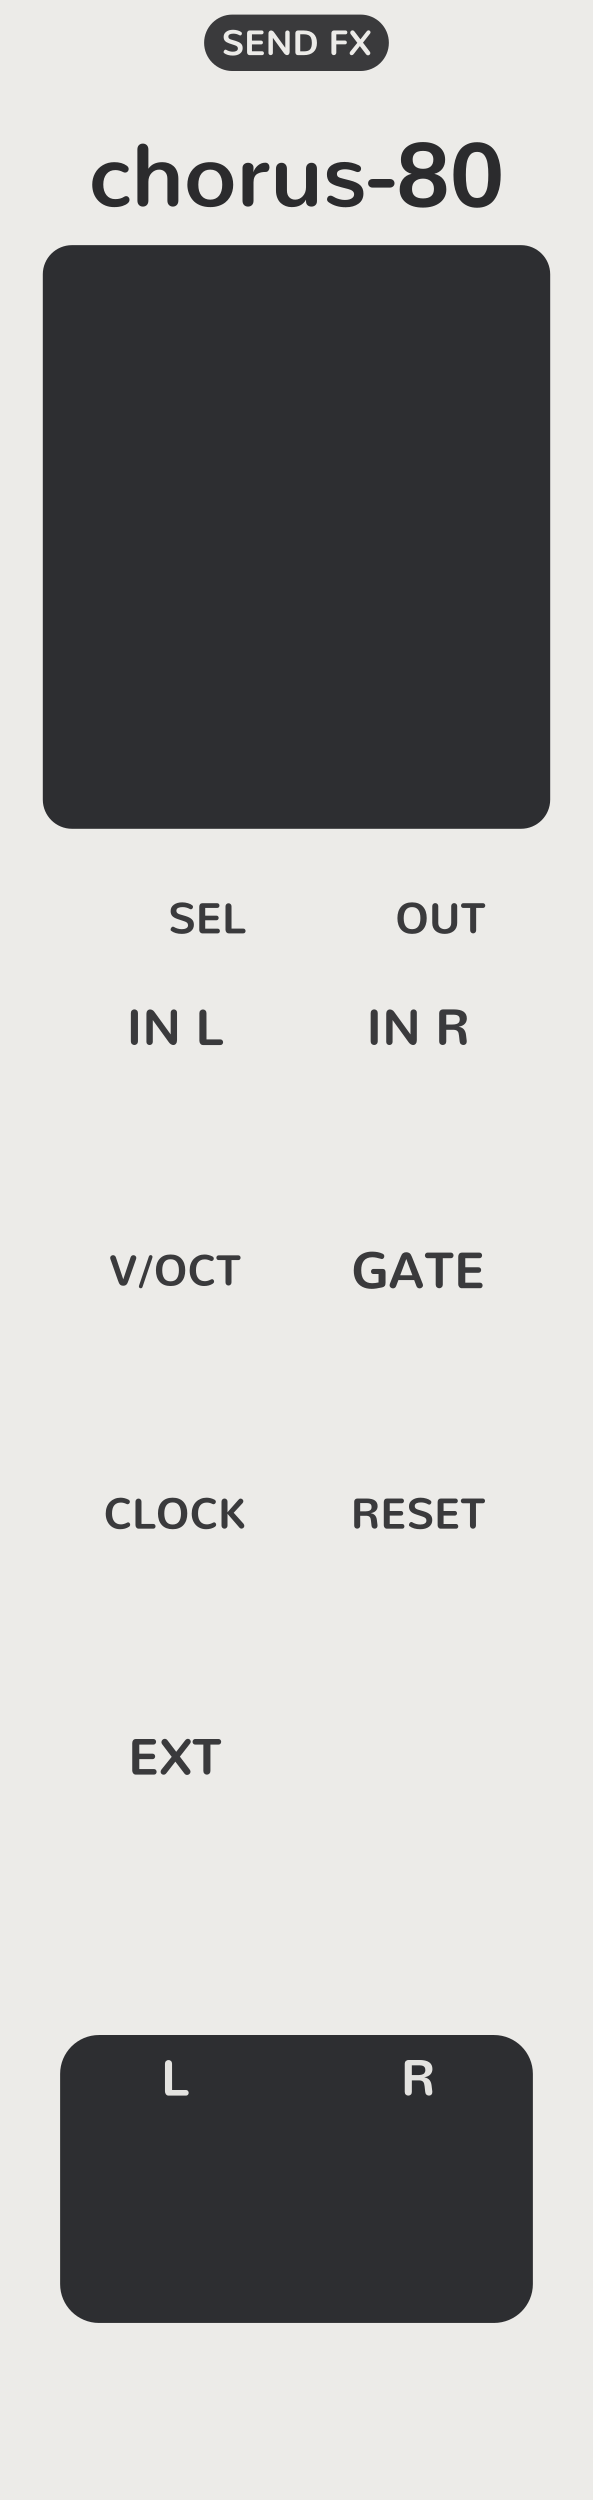
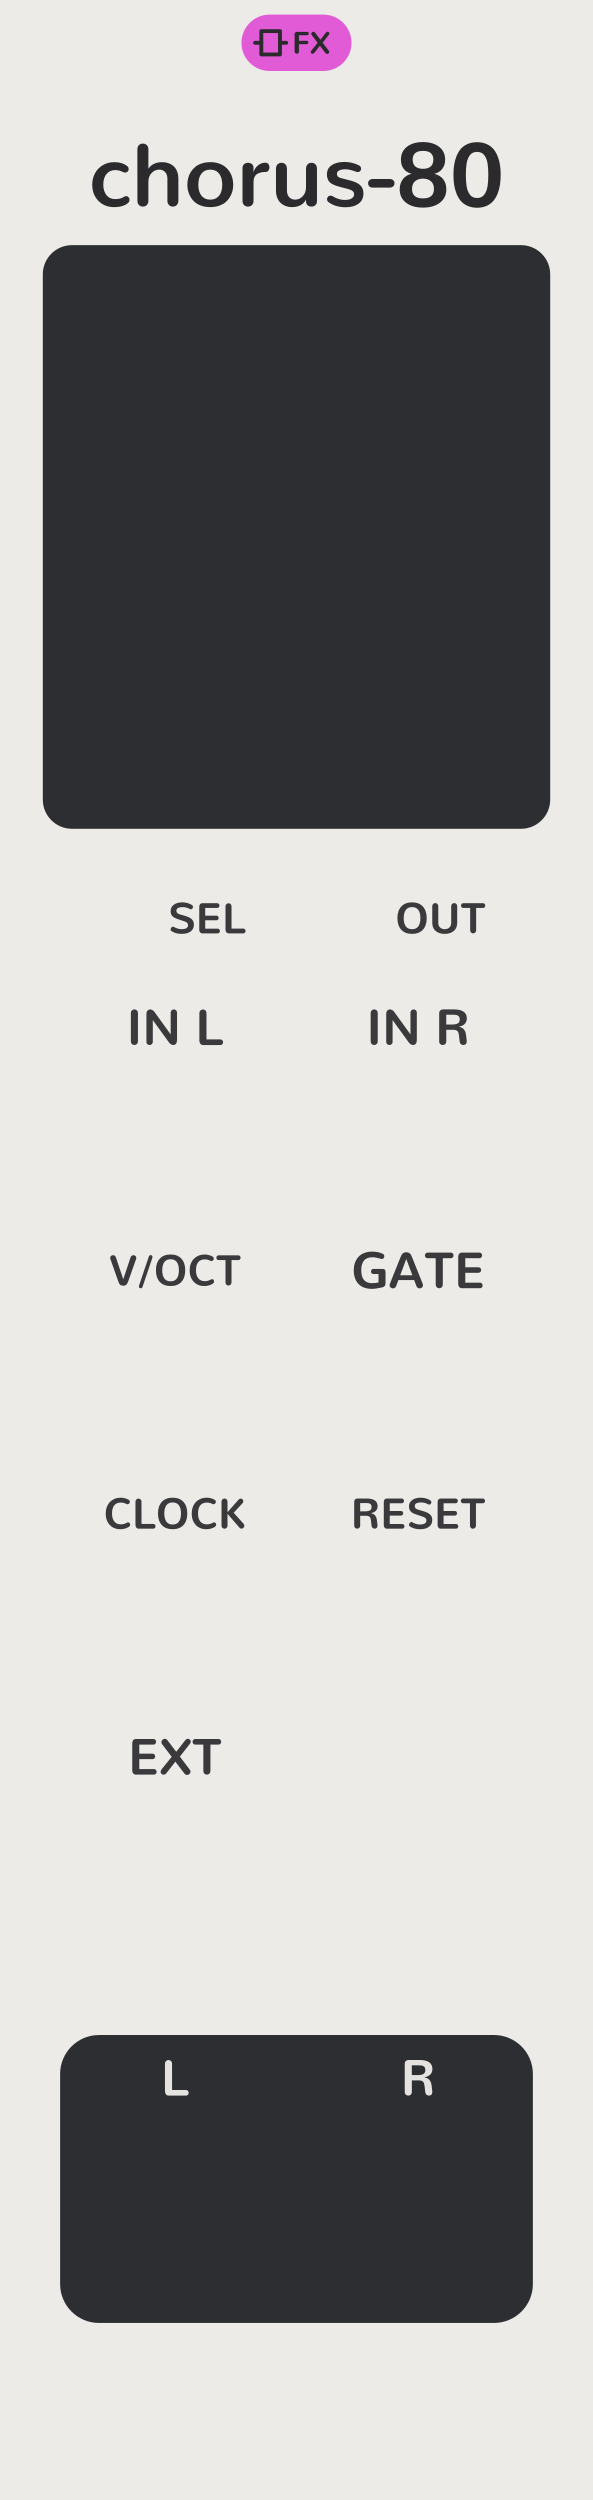
<svg xmlns="http://www.w3.org/2000/svg" width="30.48mm" height="128.5mm" viewBox="0 0 30.48 128.5">
  <g id="artwork">
    <rect x="0" y="0" width="30.48" height="128.5" rx="0" fill="#ECEBE8" />
-     <rect x="10.491" y="0.75" width="9.497" height="2.9" rx="1.45" fill="#3A3A3C" />
-     <path d="M11.97 2.857Q12.2 2.857 12.337 2.753Q12.473 2.65 12.473 2.472Q12.473 2.396 12.45 2.338Q12.428 2.279 12.38 2.236Q12.332 2.193 12.271 2.163Q12.211 2.133 12.123 2.105Q12.119 2.103 11.995 2.067Q11.871 2.031 11.867 2.029Q11.801 2.008 11.769 1.973Q11.737 1.938 11.737 1.883Q11.737 1.84 11.758 1.809Q11.779 1.778 11.817 1.761Q11.854 1.745 11.899 1.737Q11.943 1.73 11.998 1.73Q12.162 1.73 12.304 1.811Q12.326 1.823 12.346 1.823Q12.383 1.823 12.409 1.791Q12.435 1.759 12.435 1.719Q12.435 1.681 12.408 1.656Q12.345 1.601 12.226 1.566Q12.108 1.53 11.982 1.53Q11.767 1.53 11.631 1.629Q11.495 1.727 11.495 1.895Q11.495 2.025 11.561 2.101Q11.628 2.177 11.778 2.229L12.068 2.326Q12.15 2.352 12.188 2.39Q12.227 2.428 12.227 2.494Q12.227 2.575 12.155 2.617Q12.084 2.658 11.969 2.658Q11.789 2.658 11.624 2.559Q11.609 2.551 11.593 2.551Q11.556 2.551 11.524 2.592Q11.493 2.634 11.493 2.677Q11.493 2.71 11.513 2.725Q11.683 2.857 11.97 2.857ZM12.823 2.834H13.474Q13.516 2.834 13.542 2.804Q13.567 2.775 13.567 2.735Q13.567 2.696 13.542 2.666Q13.516 2.636 13.474 2.636H12.95V2.283H13.42Q13.463 2.283 13.489 2.254Q13.515 2.225 13.515 2.186Q13.515 2.146 13.489 2.117Q13.464 2.088 13.42 2.088H12.95V1.765H13.454Q13.497 1.765 13.523 1.735Q13.548 1.705 13.548 1.666Q13.548 1.626 13.523 1.596Q13.497 1.566 13.454 1.566H12.829Q12.767 1.566 12.733 1.608Q12.699 1.65 12.699 1.715V2.692Q12.699 2.748 12.735 2.791Q12.771 2.834 12.823 2.834ZM13.912 2.834Q13.958 2.834 13.992 2.803Q14.026 2.772 14.026 2.723V1.944L14.6 2.739Q14.629 2.78 14.673 2.807Q14.717 2.834 14.755 2.834Q14.815 2.834 14.852 2.786Q14.888 2.738 14.888 2.662V1.677Q14.888 1.627 14.855 1.596Q14.821 1.565 14.776 1.565Q14.73 1.565 14.696 1.597Q14.663 1.628 14.663 1.677V2.456L14.084 1.655Q14.057 1.614 14.014 1.59Q13.972 1.566 13.932 1.566Q13.876 1.566 13.838 1.607Q13.799 1.648 13.799 1.718V2.723Q13.799 2.773 13.833 2.803Q13.867 2.834 13.912 2.834ZM15.307 2.834H15.62Q15.941 2.834 16.116 2.672Q16.291 2.51 16.291 2.206Q16.291 1.894 16.116 1.73Q15.941 1.566 15.599 1.566H15.32Q15.256 1.566 15.218 1.606Q15.181 1.645 15.181 1.715V2.686Q15.181 2.747 15.216 2.79Q15.251 2.834 15.307 2.834ZM15.432 2.639V1.761H15.61Q15.757 1.761 15.847 1.803Q15.938 1.845 15.984 1.942Q16.029 2.039 16.029 2.201Q16.029 2.436 15.94 2.538Q15.851 2.639 15.628 2.639ZM17.159 2.834Q17.211 2.834 17.248 2.798Q17.286 2.762 17.286 2.703V2.28H17.735Q17.778 2.28 17.803 2.251Q17.828 2.223 17.828 2.182Q17.828 2.143 17.802 2.114Q17.777 2.085 17.735 2.085H17.286V1.765H17.761Q17.803 1.765 17.828 1.735Q17.853 1.705 17.853 1.666Q17.853 1.626 17.828 1.596Q17.803 1.566 17.761 1.566H17.167Q17.111 1.566 17.073 1.602Q17.034 1.638 17.034 1.696V2.703Q17.034 2.762 17.07 2.798Q17.107 2.834 17.159 2.834ZM18.814 2.789Q18.854 2.845 18.914 2.845Q18.961 2.845 18.998 2.811Q19.035 2.777 19.035 2.73Q19.035 2.692 19.009 2.657L18.657 2.193L19.021 1.727Q19.045 1.696 19.045 1.661Q19.045 1.62 19.015 1.59Q18.985 1.559 18.944 1.559Q18.884 1.559 18.837 1.623L18.527 2.022L18.219 1.616Q18.178 1.559 18.12 1.559Q18.073 1.559 18.037 1.595Q18.001 1.63 18.001 1.679Q18.001 1.717 18.025 1.752L18.366 2.201L18.003 2.65Q17.972 2.693 17.972 2.734Q17.972 2.778 18.003 2.808Q18.034 2.837 18.077 2.837Q18.137 2.837 18.178 2.781L18.496 2.372Z" fill="#ECEBE8" />
+     <rect x="12.411" y="0.75" width="5.657" height="2.9" rx="1.45" fill="#E25BD6" />
+     <g transform="translate(13.911 2.2) scale(0.8)" fill="none" stroke="#2B2B2D" stroke-width="0.25" stroke-linecap="round" stroke-linejoin="round">
+       <path d="M-1 0H-0.6M0.6 0H1" />
+       <path d="M-0.6 -0.75H0.6V0.75H-0.6Z" />
+     </g>
+     <path d="M15.253 2.763Q15.299 2.763 15.333 2.731Q15.366 2.699 15.366 2.647V2.271H15.765Q15.804 2.271 15.826 2.246Q15.847 2.22 15.847 2.184Q15.847 2.149 15.825 2.123Q15.803 2.098 15.765 2.098H15.366V1.813H15.788Q15.826 1.813 15.848 1.787Q15.87 1.76 15.87 1.725Q15.87 1.69 15.848 1.663Q15.826 1.637 15.788 1.637H15.26Q15.211 1.637 15.176 1.668Q15.142 1.7 15.142 1.752V2.647Q15.142 2.699 15.174 2.731Q15.207 2.763 15.253 2.763ZM16.724 2.723Q16.76 2.773 16.813 2.773Q16.855 2.773 16.888 2.743Q16.921 2.713 16.921 2.671Q16.921 2.638 16.897 2.606L16.585 2.194L16.908 1.78Q16.929 1.752 16.929 1.721Q16.929 1.684 16.903 1.657Q16.876 1.63 16.84 1.63Q16.786 1.63 16.745 1.688L16.469 2.041L16.196 1.681Q16.159 1.63 16.108 1.63Q16.065 1.63 16.033 1.662Q16.001 1.694 16.001 1.737Q16.001 1.771 16.023 1.802L16.326 2.201L16.004 2.6Q15.976 2.638 15.976 2.675Q15.976 2.714 16.003 2.74Q16.031 2.766 16.069 2.766Q16.122 2.766 16.159 2.716L16.442 2.353Z" fill="#2B2B2D" />
    <path d="M5.309 9.485Q5.309 9.146 5.474 8.944Q5.639 8.742 5.931 8.742Q6.124 8.742 6.326 8.843Q6.378 8.872 6.432 8.872Q6.508 8.872 6.561 8.818Q6.614 8.764 6.614 8.69Q6.614 8.587 6.513 8.515Q6.266 8.335 5.873 8.335Q5.542 8.335 5.282 8.491Q5.021 8.647 4.881 8.91Q4.741 9.173 4.741 9.49Q4.741 9.997 5.055 10.322Q5.37 10.646 5.866 10.646Q6.113 10.646 6.293 10.589Q6.472 10.532 6.567 10.446Q6.657 10.37 6.657 10.267Q6.657 10.19 6.607 10.135Q6.558 10.08 6.486 10.08Q6.427 10.08 6.371 10.119Q6.196 10.235 5.92 10.235Q5.635 10.235 5.472 10.03Q5.309 9.824 5.309 9.485ZM9.168 9.191Q9.168 8.973 9.1 8.805Q9.033 8.636 8.917 8.536Q8.802 8.436 8.657 8.386Q8.512 8.335 8.346 8.335Q7.854 8.335 7.627 8.672V7.688Q7.627 7.542 7.547 7.461Q7.467 7.381 7.342 7.381Q7.218 7.381 7.139 7.461Q7.061 7.542 7.061 7.688L7.063 10.309Q7.063 10.455 7.142 10.537Q7.22 10.619 7.344 10.619Q7.47 10.619 7.548 10.539Q7.627 10.458 7.627 10.309V9.344Q7.627 9.065 7.793 8.892Q7.959 8.719 8.184 8.719Q8.368 8.719 8.486 8.842Q8.604 8.964 8.604 9.195V10.309Q8.604 10.455 8.684 10.537Q8.763 10.619 8.885 10.619Q9.008 10.619 9.088 10.537Q9.168 10.455 9.168 10.309ZM10.807 10.262Q10.518 10.262 10.356 10.06Q10.194 9.858 10.194 9.494Q10.194 9.126 10.355 8.923Q10.515 8.719 10.807 8.719Q11.099 8.719 11.261 8.924Q11.423 9.128 11.423 9.494Q11.423 9.858 11.261 10.06Q11.099 10.262 10.807 10.262ZM10.807 10.646Q11.045 10.646 11.243 10.581Q11.441 10.516 11.577 10.407Q11.713 10.298 11.806 10.149Q11.899 10 11.943 9.836Q11.987 9.672 11.987 9.494Q11.987 9.308 11.94 9.137Q11.894 8.966 11.798 8.819Q11.701 8.672 11.564 8.565Q11.427 8.459 11.233 8.397Q11.039 8.335 10.807 8.335Q10.571 8.335 10.375 8.399Q10.178 8.463 10.043 8.573Q9.907 8.683 9.812 8.832Q9.718 8.98 9.674 9.147Q9.63 9.314 9.63 9.494Q9.63 9.721 9.702 9.923Q9.774 10.125 9.912 10.289Q10.05 10.453 10.282 10.55Q10.513 10.646 10.807 10.646ZM12.746 10.619Q12.871 10.619 12.951 10.541Q13.031 10.462 13.031 10.316V9.368Q13.031 9.209 13.083 9.099Q13.134 8.989 13.229 8.935Q13.323 8.881 13.425 8.86Q13.527 8.838 13.66 8.838Q13.747 8.838 13.799 8.766Q13.851 8.695 13.851 8.6Q13.851 8.501 13.795 8.432Q13.738 8.362 13.635 8.362Q13.424 8.362 13.254 8.507Q13.085 8.652 13.024 8.854L13.031 8.623Q13.033 8.504 12.949 8.435Q12.865 8.367 12.75 8.367Q12.633 8.367 12.549 8.437Q12.465 8.508 12.465 8.636V10.312Q12.465 10.46 12.545 10.54Q12.624 10.619 12.746 10.619ZM14.994 10.646Q15.526 10.646 15.729 10.26V10.343Q15.729 10.476 15.807 10.548Q15.886 10.619 16.007 10.619Q16.131 10.619 16.211 10.545Q16.292 10.471 16.292 10.336V8.679Q16.292 8.531 16.214 8.449Q16.135 8.367 16.012 8.367Q15.888 8.367 15.808 8.449Q15.729 8.531 15.729 8.679V9.622Q15.729 9.907 15.563 10.085Q15.398 10.262 15.171 10.262Q14.987 10.262 14.868 10.14Q14.749 10.017 14.749 9.786V8.679Q14.749 8.531 14.671 8.449Q14.592 8.367 14.473 8.367Q14.347 8.367 14.266 8.449Q14.185 8.531 14.185 8.679V9.786Q14.185 10 14.252 10.168Q14.318 10.336 14.433 10.439Q14.547 10.541 14.69 10.594Q14.832 10.646 14.994 10.646ZM16.89 10.393Q17.247 10.653 17.77 10.653Q18.175 10.653 18.427 10.471Q18.68 10.289 18.68 9.946Q18.68 9.672 18.513 9.517Q18.345 9.362 17.984 9.272L17.638 9.184Q17.451 9.142 17.385 9.091Q17.319 9.04 17.319 8.935Q17.319 8.816 17.44 8.759Q17.561 8.701 17.734 8.701Q17.786 8.701 17.836 8.706Q17.887 8.71 17.939 8.72Q17.99 8.73 18.027 8.738Q18.064 8.746 18.116 8.763Q18.168 8.78 18.187 8.785Q18.206 8.791 18.253 8.809Q18.3 8.827 18.303 8.827Q18.352 8.845 18.39 8.845Q18.467 8.845 18.513 8.794Q18.559 8.744 18.559 8.672Q18.559 8.551 18.437 8.492Q18.089 8.324 17.701 8.324Q17.299 8.324 17.051 8.489Q16.804 8.654 16.804 8.962Q16.804 9.09 16.838 9.185Q16.872 9.281 16.926 9.345Q16.98 9.409 17.081 9.462Q17.182 9.514 17.281 9.548Q17.379 9.582 17.539 9.624L17.889 9.714Q18.201 9.791 18.201 9.982Q18.201 10.089 18.128 10.158Q18.055 10.226 17.953 10.252Q17.851 10.278 17.721 10.278Q17.588 10.278 17.456 10.241Q17.323 10.204 17.264 10.175Q17.204 10.146 17.105 10.089Q17.045 10.056 16.989 10.056Q16.91 10.056 16.859 10.112Q16.809 10.168 16.809 10.242Q16.809 10.334 16.89 10.393ZM19.143 9.642H20.043Q20.142 9.642 20.209 9.579Q20.277 9.517 20.277 9.422Q20.277 9.326 20.212 9.264Q20.147 9.202 20.043 9.202H19.154Q19.05 9.202 18.985 9.264Q18.92 9.326 18.92 9.422Q18.92 9.517 18.984 9.579Q19.048 9.642 19.143 9.642ZM21.739 10.671Q22.289 10.671 22.615 10.416Q22.941 10.161 22.941 9.734Q22.941 9.422 22.785 9.217Q22.629 9.011 22.323 8.933Q22.581 8.874 22.731 8.681Q22.88 8.488 22.88 8.209Q22.88 7.785 22.567 7.543Q22.253 7.302 21.739 7.302Q21.225 7.302 20.916 7.545Q20.607 7.787 20.607 8.209Q20.607 8.495 20.754 8.683Q20.901 8.872 21.162 8.933Q20.865 8.998 20.705 9.215Q20.544 9.431 20.544 9.734Q20.544 10.161 20.866 10.416Q21.189 10.671 21.739 10.671ZM21.744 10.199Q21.178 10.199 21.178 9.71Q21.178 9.447 21.335 9.314Q21.492 9.182 21.744 9.182Q21.993 9.182 22.149 9.316Q22.305 9.449 22.305 9.71Q22.305 10.199 21.744 10.199ZM21.744 8.677Q21.49 8.677 21.35 8.558Q21.211 8.438 21.211 8.2Q21.211 8.039 21.286 7.935Q21.362 7.832 21.475 7.794Q21.589 7.756 21.744 7.756Q21.896 7.756 22.01 7.794Q22.123 7.832 22.198 7.935Q22.274 8.039 22.274 8.2Q22.274 8.438 22.136 8.558Q21.997 8.677 21.744 8.677ZM24.522 10.177Q24.401 10.177 24.305 10.132Q24.21 10.087 24.148 10.001Q24.086 9.914 24.045 9.809Q24.003 9.703 23.982 9.559Q23.96 9.416 23.953 9.283Q23.945 9.15 23.945 8.984Q23.945 8.818 23.953 8.687Q23.96 8.555 23.982 8.414Q24.003 8.272 24.045 8.169Q24.086 8.066 24.148 7.98Q24.21 7.895 24.305 7.851Q24.401 7.807 24.522 7.807Q24.643 7.807 24.739 7.851Q24.834 7.895 24.896 7.98Q24.958 8.066 24.999 8.169Q25.041 8.272 25.062 8.414Q25.084 8.555 25.091 8.688Q25.099 8.82 25.099 8.984Q25.099 9.15 25.091 9.284Q25.084 9.418 25.062 9.56Q25.041 9.703 24.998 9.809Q24.955 9.914 24.894 10.001Q24.832 10.087 24.738 10.132Q24.643 10.177 24.522 10.177ZM24.522 10.678Q24.792 10.678 25.003 10.585Q25.214 10.491 25.35 10.335Q25.486 10.179 25.574 9.958Q25.663 9.737 25.699 9.498Q25.735 9.258 25.735 8.984Q25.735 8.708 25.698 8.47Q25.661 8.232 25.572 8.015Q25.483 7.798 25.347 7.644Q25.212 7.491 25 7.4Q24.789 7.309 24.522 7.309Q24.25 7.309 24.038 7.401Q23.826 7.493 23.691 7.647Q23.556 7.801 23.467 8.02Q23.379 8.239 23.343 8.474Q23.307 8.71 23.307 8.984Q23.307 9.261 23.343 9.5Q23.379 9.739 23.467 9.96Q23.556 10.181 23.692 10.336Q23.828 10.491 24.04 10.585Q24.252 10.678 24.522 10.678Z" fill="#2B2B2D" />
    <rect x="2.2" y="12.6" width="26.08" height="30" rx="1.5" fill="#2D2E31" />
    <path d="M9.35 48.002Q9.632 48.002 9.799 47.876Q9.966 47.75 9.966 47.533Q9.966 47.44 9.938 47.368Q9.91 47.297 9.852 47.244Q9.793 47.191 9.719 47.155Q9.646 47.118 9.538 47.084Q9.533 47.082 9.382 47.038Q9.23 46.994 9.225 46.992Q9.144 46.965 9.105 46.922Q9.066 46.88 9.066 46.812Q9.066 46.76 9.092 46.722Q9.117 46.684 9.163 46.664Q9.21 46.644 9.264 46.634Q9.318 46.625 9.385 46.625Q9.586 46.625 9.759 46.724Q9.787 46.739 9.81 46.739Q9.855 46.739 9.888 46.7Q9.92 46.661 9.92 46.612Q9.92 46.565 9.886 46.535Q9.809 46.468 9.664 46.425Q9.519 46.381 9.365 46.381Q9.102 46.381 8.936 46.502Q8.77 46.622 8.77 46.827Q8.77 46.986 8.851 47.079Q8.933 47.172 9.116 47.235L9.471 47.354Q9.571 47.386 9.618 47.432Q9.665 47.478 9.665 47.56Q9.665 47.659 9.578 47.709Q9.49 47.76 9.349 47.76Q9.129 47.76 8.928 47.639Q8.91 47.629 8.891 47.629Q8.844 47.629 8.806 47.68Q8.768 47.731 8.768 47.783Q8.768 47.823 8.793 47.841Q9 48.002 9.35 48.002ZM10.393 47.975H11.189Q11.241 47.975 11.272 47.939Q11.302 47.903 11.302 47.854Q11.302 47.806 11.272 47.769Q11.241 47.733 11.189 47.733H10.548V47.302H11.123Q11.175 47.302 11.207 47.267Q11.239 47.231 11.239 47.183Q11.239 47.134 11.208 47.099Q11.177 47.064 11.123 47.064H10.548V46.668H11.165Q11.217 46.668 11.249 46.632Q11.28 46.595 11.28 46.547Q11.28 46.499 11.249 46.462Q11.217 46.425 11.165 46.425H10.401Q10.325 46.425 10.283 46.477Q10.242 46.528 10.242 46.607V47.802Q10.242 47.869 10.286 47.922Q10.33 47.975 10.393 47.975ZM11.748 47.975H12.506Q12.559 47.975 12.591 47.938Q12.622 47.901 12.622 47.853Q12.622 47.804 12.591 47.767Q12.559 47.73 12.506 47.73H11.901L11.9 46.587Q11.9 46.515 11.854 46.471Q11.809 46.427 11.747 46.427Q11.684 46.427 11.637 46.471Q11.591 46.515 11.591 46.587V47.787Q11.591 47.864 11.635 47.919Q11.679 47.975 11.748 47.975Z" fill="#3A3A3C" />
    <path d="M21.18 47.76Q20.963 47.76 20.857 47.613Q20.751 47.466 20.751 47.192Q20.751 46.921 20.857 46.773Q20.964 46.625 21.18 46.625Q21.397 46.625 21.502 46.772Q21.608 46.92 21.608 47.192Q21.608 47.466 21.502 47.613Q21.396 47.76 21.18 47.76ZM21.18 48.002Q21.542 48.002 21.737 47.787Q21.933 47.571 21.933 47.192Q21.933 46.814 21.737 46.598Q21.542 46.381 21.18 46.381Q20.82 46.381 20.623 46.598Q20.427 46.814 20.427 47.192Q20.427 47.571 20.623 47.787Q20.82 48.002 21.18 48.002ZM22.858 48.002Q22.993 48.002 23.108 47.967Q23.224 47.932 23.312 47.863Q23.4 47.795 23.45 47.687Q23.5 47.578 23.5 47.44V46.579Q23.5 46.507 23.454 46.463Q23.409 46.419 23.346 46.419Q23.283 46.419 23.237 46.463Q23.192 46.507 23.192 46.579V47.432Q23.192 47.516 23.163 47.581Q23.135 47.646 23.086 47.683Q23.038 47.721 22.98 47.74Q22.922 47.76 22.858 47.76Q22.793 47.76 22.736 47.74Q22.678 47.721 22.631 47.683Q22.584 47.646 22.555 47.581Q22.527 47.516 22.527 47.432V46.579Q22.527 46.507 22.481 46.463Q22.435 46.419 22.372 46.419Q22.309 46.419 22.263 46.463Q22.218 46.507 22.218 46.579V47.44Q22.218 47.578 22.268 47.687Q22.317 47.796 22.405 47.864Q22.493 47.933 22.608 47.968Q22.722 48.002 22.858 48.002ZM24.32 47.976Q24.383 47.976 24.429 47.931Q24.474 47.886 24.474 47.814V46.669H24.823Q24.877 46.669 24.909 46.633Q24.942 46.596 24.942 46.547Q24.942 46.499 24.909 46.461Q24.876 46.424 24.823 46.424H23.816Q23.762 46.424 23.729 46.461Q23.696 46.499 23.696 46.548Q23.696 46.597 23.729 46.633Q23.761 46.669 23.816 46.669H24.166V47.814Q24.166 47.886 24.212 47.931Q24.257 47.976 24.32 47.976Z" fill="#3A3A3C" />
    <rect x="3.09" y="104.6" width="24.3" height="14.8" rx="2" fill="#2D2E31" />
    <path d="M6.907 53.714Q6.982 53.714 7.036 53.662Q7.091 53.61 7.091 53.525V52.071Q7.091 51.986 7.036 51.934Q6.982 51.882 6.908 51.882Q6.834 51.882 6.78 51.934Q6.726 51.986 6.726 52.071V53.525Q6.726 53.61 6.78 53.662Q6.833 53.714 6.907 53.714ZM7.689 53.715Q7.755 53.715 7.804 53.671Q7.854 53.626 7.854 53.555V52.431L8.683 53.578Q8.725 53.638 8.788 53.677Q8.852 53.715 8.906 53.715Q8.993 53.715 9.046 53.646Q9.099 53.577 9.099 53.468V52.045Q9.099 51.972 9.05 51.928Q9.001 51.883 8.937 51.883Q8.871 51.883 8.822 51.928Q8.773 51.974 8.773 52.045V53.169L7.938 52.013Q7.898 51.953 7.837 51.919Q7.775 51.885 7.718 51.885Q7.637 51.885 7.581 51.944Q7.526 52.003 7.526 52.104V53.555Q7.526 53.628 7.575 53.672Q7.624 53.715 7.689 53.715ZM10.433 53.715H11.33Q11.392 53.715 11.429 53.672Q11.467 53.629 11.467 53.572Q11.467 53.513 11.429 53.47Q11.392 53.426 11.33 53.426H10.614L10.612 52.075Q10.612 51.99 10.559 51.938Q10.506 51.886 10.432 51.886Q10.357 51.886 10.303 51.938Q10.248 51.99 10.248 52.075V53.493Q10.248 53.585 10.3 53.65Q10.352 53.715 10.433 53.715Z" fill="#3A3A3C" />
    <path d="M19.232 53.714Q19.307 53.714 19.362 53.662Q19.416 53.61 19.416 53.525V52.071Q19.416 51.986 19.362 51.934Q19.307 51.882 19.233 51.882Q19.16 51.882 19.106 51.934Q19.052 51.986 19.052 52.071V53.525Q19.052 53.61 19.105 53.662Q19.159 53.714 19.232 53.714ZM20.014 53.715Q20.08 53.715 20.13 53.671Q20.179 53.626 20.179 53.555V52.431L21.008 53.578Q21.05 53.638 21.114 53.677Q21.177 53.715 21.232 53.715Q21.318 53.715 21.371 53.646Q21.425 53.577 21.425 53.468V52.045Q21.425 51.972 21.376 51.928Q21.327 51.883 21.262 51.883Q21.196 51.883 21.147 51.928Q21.098 51.974 21.098 52.045V53.169L20.263 52.013Q20.224 51.953 20.162 51.919Q20.1 51.885 20.043 51.885Q19.962 51.885 19.907 51.944Q19.852 52.003 19.852 52.104V53.555Q19.852 53.628 19.901 53.672Q19.949 53.715 20.014 53.715ZM22.755 53.714Q22.83 53.714 22.884 53.665Q22.938 53.615 22.938 53.526V52.931H23.271H23.276Q23.364 52.931 23.422 52.947Q23.48 52.964 23.516 53.002Q23.551 53.041 23.568 53.095Q23.584 53.148 23.593 53.233L23.625 53.526Q23.634 53.619 23.688 53.666Q23.743 53.714 23.819 53.714Q23.893 53.714 23.941 53.666Q23.99 53.618 23.99 53.531Q23.99 53.51 23.989 53.498L23.954 53.199Q23.933 53.018 23.846 52.914Q23.759 52.809 23.583 52.775V52.77Q23.79 52.737 23.893 52.624Q23.995 52.512 23.995 52.349Q23.995 51.883 23.326 51.883H22.767Q22.687 51.883 22.63 51.936Q22.574 51.989 22.574 52.07V53.526Q22.574 53.614 22.627 53.664Q22.68 53.714 22.755 53.714ZM22.937 52.66V52.158H23.246H23.273Q23.319 52.158 23.348 52.159Q23.377 52.16 23.419 52.165Q23.461 52.169 23.487 52.179Q23.513 52.188 23.543 52.206Q23.574 52.224 23.591 52.249Q23.608 52.274 23.62 52.313Q23.631 52.352 23.631 52.401Q23.631 52.453 23.617 52.494Q23.603 52.535 23.582 52.561Q23.56 52.588 23.524 52.607Q23.488 52.626 23.454 52.636Q23.42 52.646 23.371 52.652Q23.323 52.658 23.286 52.659Q23.25 52.66 23.197 52.66Z" fill="#3A3A3C" />
    <path d="M6.335 66.086Q6.439 66.086 6.497 66.03Q6.556 65.974 6.604 65.822L6.996 64.711Q7.006 64.682 7.006 64.657Q7.006 64.594 6.961 64.555Q6.917 64.516 6.858 64.516Q6.808 64.516 6.768 64.546Q6.728 64.576 6.709 64.635L6.335 65.757L5.96 64.635Q5.941 64.576 5.901 64.546Q5.861 64.516 5.811 64.516Q5.752 64.516 5.708 64.555Q5.663 64.594 5.663 64.657Q5.663 64.682 5.673 64.711L6.065 65.822Q6.113 65.974 6.172 66.03Q6.23 66.086 6.335 66.086ZM7.236 66.217Q7.301 66.217 7.324 66.152L7.829 64.658Q7.838 64.626 7.838 64.604Q7.838 64.562 7.809 64.537Q7.78 64.512 7.742 64.512Q7.711 64.512 7.685 64.534Q7.659 64.557 7.647 64.596L7.149 66.072Q7.139 66.107 7.139 66.127Q7.139 66.168 7.169 66.193Q7.198 66.217 7.236 66.217ZM8.768 65.86Q8.551 65.86 8.445 65.713Q8.339 65.566 8.339 65.292Q8.339 65.021 8.445 64.873Q8.552 64.725 8.768 64.725Q8.985 64.725 9.09 64.872Q9.196 65.02 9.196 65.292Q9.196 65.566 9.09 65.713Q8.984 65.86 8.768 65.86ZM8.768 66.102Q9.13 66.102 9.325 65.887Q9.521 65.671 9.521 65.292Q9.521 64.914 9.325 64.698Q9.13 64.481 8.768 64.481Q8.408 64.481 8.211 64.698Q8.015 64.914 8.015 65.292Q8.015 65.671 8.211 65.887Q8.408 66.102 8.768 66.102ZM10.485 66.102Q10.756 66.102 10.944 65.977Q11.004 65.935 11.004 65.868Q11.004 65.821 10.974 65.784Q10.943 65.748 10.899 65.748Q10.876 65.748 10.854 65.76Q10.682 65.853 10.534 65.853Q10.31 65.853 10.192 65.708Q10.073 65.562 10.073 65.294Q10.073 65.011 10.191 64.871Q10.309 64.732 10.527 64.732Q10.569 64.732 10.608 64.737Q10.646 64.742 10.681 64.753Q10.715 64.763 10.737 64.771Q10.759 64.779 10.79 64.793Q10.82 64.807 10.829 64.81Q10.852 64.819 10.87 64.819Q10.918 64.819 10.954 64.78Q10.989 64.741 10.989 64.692Q10.989 64.621 10.915 64.58Q10.717 64.481 10.512 64.481Q10.349 64.481 10.209 64.539Q10.069 64.596 9.966 64.701Q9.864 64.805 9.806 64.959Q9.748 65.114 9.748 65.301Q9.748 65.541 9.845 65.724Q9.941 65.907 10.108 66.005Q10.275 66.102 10.485 66.102ZM11.744 66.076Q11.808 66.076 11.853 66.031Q11.899 65.986 11.899 65.914V64.769H12.248Q12.302 64.769 12.334 64.733Q12.366 64.696 12.366 64.647Q12.366 64.599 12.334 64.561Q12.301 64.524 12.248 64.524H11.24Q11.187 64.524 11.154 64.561Q11.121 64.599 11.121 64.648Q11.121 64.697 11.153 64.733Q11.186 64.769 11.24 64.769H11.591V65.914Q11.591 65.986 11.636 66.031Q11.682 66.076 11.744 66.076Z" fill="#3A3A3C" />
    <path d="M19.11 66.248Q19.301 66.248 19.642 66.173Q19.737 66.151 19.777 66.097Q19.817 66.044 19.817 65.928V65.395Q19.817 65.224 19.678 65.224H19.187Q19.131 65.224 19.1 65.264Q19.069 65.304 19.069 65.355Q19.069 65.409 19.102 65.447Q19.135 65.484 19.192 65.484H19.457V65.917Q19.29 65.956 19.127 65.956Q18.568 65.956 18.568 65.29Q18.568 65.136 18.599 65.017Q18.631 64.898 18.698 64.808Q18.766 64.719 18.877 64.671Q18.989 64.623 19.14 64.623Q19.319 64.623 19.583 64.705Q19.602 64.715 19.626 64.715Q19.682 64.715 19.718 64.67Q19.753 64.625 19.753 64.567Q19.753 64.532 19.733 64.498Q19.713 64.465 19.673 64.444Q19.44 64.333 19.126 64.333Q18.894 64.333 18.711 64.408Q18.528 64.482 18.414 64.614Q18.3 64.746 18.241 64.918Q18.183 65.089 18.183 65.291Q18.183 65.6 18.298 65.817Q18.414 66.034 18.621 66.141Q18.828 66.248 19.11 66.248ZM21.197 65.549H20.57L20.883 64.712ZM21.402 66.099Q21.424 66.161 21.468 66.192Q21.513 66.223 21.567 66.223Q21.636 66.223 21.689 66.177Q21.743 66.132 21.743 66.062Q21.743 66.03 21.73 65.997L21.173 64.602Q21.119 64.461 21.05 64.413Q20.981 64.364 20.883 64.364Q20.785 64.364 20.716 64.413Q20.647 64.461 20.594 64.602L20.036 65.997Q20.024 66.03 20.024 66.062Q20.024 66.132 20.077 66.177Q20.13 66.223 20.199 66.223Q20.253 66.223 20.298 66.192Q20.342 66.161 20.364 66.099L20.478 65.794H21.288ZM22.577 66.217Q22.652 66.217 22.706 66.164Q22.76 66.111 22.76 66.026V64.673H23.172Q23.236 64.673 23.274 64.63Q23.312 64.587 23.312 64.528Q23.312 64.471 23.273 64.427Q23.234 64.383 23.172 64.383H21.981Q21.918 64.383 21.879 64.427Q21.84 64.471 21.84 64.529Q21.84 64.588 21.878 64.63Q21.917 64.673 21.981 64.673H22.395V66.026Q22.395 66.111 22.449 66.164Q22.503 66.217 22.577 66.217ZM23.732 66.215H24.673Q24.734 66.215 24.77 66.173Q24.806 66.13 24.806 66.073Q24.806 66.016 24.77 65.973Q24.734 65.93 24.673 65.93H23.915V65.421H24.594Q24.656 65.421 24.694 65.379Q24.731 65.337 24.731 65.28Q24.731 65.223 24.694 65.181Q24.657 65.139 24.594 65.139H23.915V64.672H24.644Q24.706 64.672 24.743 64.628Q24.779 64.585 24.779 64.528Q24.779 64.471 24.743 64.428Q24.706 64.385 24.644 64.385H23.741Q23.651 64.385 23.602 64.445Q23.553 64.505 23.553 64.599V66.011Q23.553 66.091 23.605 66.153Q23.657 66.215 23.732 66.215Z" fill="#3A3A3C" />
    <path d="M6.171 78.602Q6.441 78.602 6.629 78.477Q6.69 78.435 6.69 78.368Q6.69 78.321 6.659 78.284Q6.628 78.248 6.584 78.248Q6.562 78.248 6.539 78.26Q6.367 78.353 6.219 78.353Q5.996 78.353 5.877 78.208Q5.758 78.062 5.758 77.794Q5.758 77.511 5.876 77.371Q5.995 77.232 6.213 77.232Q6.255 77.232 6.293 77.237Q6.332 77.242 6.366 77.253Q6.401 77.263 6.423 77.271Q6.445 77.279 6.475 77.293Q6.506 77.307 6.514 77.31Q6.537 77.319 6.555 77.319Q6.604 77.319 6.639 77.28Q6.675 77.241 6.675 77.192Q6.675 77.121 6.6 77.08Q6.403 76.981 6.198 76.981Q6.034 76.981 5.894 77.039Q5.754 77.096 5.652 77.201Q5.55 77.305 5.492 77.459Q5.434 77.614 5.434 77.801Q5.434 78.041 5.53 78.224Q5.626 78.407 5.793 78.505Q5.96 78.602 6.171 78.602ZM7.12 78.575H7.879Q7.931 78.575 7.963 78.538Q7.995 78.501 7.995 78.453Q7.995 78.404 7.963 78.367Q7.931 78.33 7.879 78.33H7.273L7.272 77.187Q7.272 77.115 7.227 77.071Q7.182 77.027 7.119 77.027Q7.056 77.027 7.01 77.071Q6.963 77.115 6.963 77.187V78.387Q6.963 78.464 7.008 78.519Q7.052 78.575 7.12 78.575ZM8.873 78.36Q8.656 78.36 8.551 78.213Q8.445 78.066 8.445 77.792Q8.445 77.521 8.551 77.373Q8.658 77.225 8.873 77.225Q9.09 77.225 9.196 77.372Q9.302 77.52 9.302 77.792Q9.302 78.066 9.196 78.213Q9.089 78.36 8.873 78.36ZM8.873 78.602Q9.235 78.602 9.431 78.387Q9.626 78.171 9.626 77.792Q9.626 77.414 9.431 77.198Q9.235 76.981 8.873 76.981Q8.514 76.981 8.317 77.198Q8.12 77.414 8.12 77.792Q8.12 78.171 8.317 78.387Q8.514 78.602 8.873 78.602ZM10.591 78.602Q10.862 78.602 11.05 78.477Q11.11 78.435 11.11 78.368Q11.11 78.321 11.079 78.284Q11.049 78.248 11.005 78.248Q10.982 78.248 10.96 78.26Q10.788 78.353 10.639 78.353Q10.416 78.353 10.297 78.208Q10.179 78.062 10.179 77.794Q10.179 77.511 10.297 77.371Q10.415 77.232 10.633 77.232Q10.675 77.232 10.714 77.237Q10.752 77.242 10.787 77.253Q10.821 77.263 10.843 77.271Q10.865 77.279 10.896 77.293Q10.926 77.307 10.935 77.31Q10.957 77.319 10.976 77.319Q11.024 77.319 11.059 77.28Q11.095 77.241 11.095 77.192Q11.095 77.121 11.021 77.08Q10.823 76.981 10.618 76.981Q10.455 76.981 10.315 77.039Q10.174 77.096 10.072 77.201Q9.97 77.305 9.912 77.459Q9.854 77.614 9.854 77.801Q9.854 78.041 9.95 78.224Q10.046 78.407 10.214 78.505Q10.381 78.602 10.591 78.602ZM11.54 78.575Q11.602 78.575 11.648 78.53Q11.694 78.486 11.694 78.417V77.811L12.268 78.475Q12.295 78.508 12.311 78.525Q12.327 78.542 12.353 78.558Q12.379 78.573 12.403 78.573H12.405Q12.465 78.573 12.511 78.532Q12.558 78.49 12.558 78.432Q12.558 78.375 12.516 78.318L12.012 77.756L12.466 77.265Q12.508 77.215 12.508 77.161Q12.508 77.105 12.463 77.066Q12.419 77.027 12.364 77.027Q12.306 77.027 12.238 77.11L11.694 77.728V77.183Q11.694 77.112 11.648 77.068Q11.602 77.024 11.54 77.024Q11.477 77.024 11.432 77.068Q11.386 77.112 11.386 77.183V78.417Q11.386 78.487 11.431 78.531Q11.476 78.575 11.54 78.575Z" fill="#3A3A3C" />
    <path d="M18.359 78.573Q18.423 78.573 18.468 78.532Q18.514 78.49 18.514 78.414V77.911H18.795H18.8Q18.875 77.911 18.924 77.925Q18.973 77.939 19.003 77.971Q19.033 78.004 19.047 78.049Q19.061 78.094 19.068 78.166L19.095 78.414Q19.103 78.493 19.149 78.533Q19.195 78.573 19.259 78.573Q19.322 78.573 19.363 78.533Q19.404 78.492 19.404 78.419Q19.404 78.4 19.403 78.391L19.373 78.137Q19.356 77.985 19.282 77.896Q19.209 77.808 19.06 77.779V77.774Q19.235 77.746 19.322 77.651Q19.409 77.556 19.409 77.419Q19.409 77.024 18.843 77.024H18.369Q18.301 77.024 18.253 77.069Q18.206 77.114 18.206 77.182V78.414Q18.206 78.489 18.251 78.531Q18.296 78.573 18.359 78.573ZM18.513 77.682V77.256H18.775H18.797Q18.836 77.256 18.861 77.258Q18.886 77.259 18.921 77.262Q18.956 77.266 18.978 77.274Q19 77.282 19.026 77.297Q19.052 77.312 19.067 77.334Q19.081 77.355 19.091 77.388Q19.1 77.421 19.1 77.463Q19.1 77.507 19.089 77.541Q19.077 77.575 19.059 77.598Q19.04 77.621 19.01 77.637Q18.979 77.653 18.951 77.661Q18.922 77.67 18.881 77.675Q18.839 77.68 18.809 77.681Q18.778 77.682 18.733 77.682ZM19.878 78.575H20.674Q20.726 78.575 20.756 78.539Q20.787 78.503 20.787 78.454Q20.787 78.406 20.756 78.369Q20.726 78.333 20.674 78.333H20.033V77.902H20.608Q20.66 77.902 20.692 77.867Q20.724 77.831 20.724 77.783Q20.724 77.734 20.692 77.699Q20.661 77.664 20.608 77.664H20.033V77.268H20.649Q20.702 77.268 20.733 77.232Q20.764 77.195 20.764 77.147Q20.764 77.099 20.733 77.062Q20.702 77.025 20.649 77.025H19.886Q19.809 77.025 19.768 77.077Q19.727 77.128 19.727 77.207V78.402Q19.727 78.469 19.771 78.522Q19.815 78.575 19.878 78.575ZM21.602 78.602Q21.884 78.602 22.051 78.476Q22.218 78.35 22.218 78.133Q22.218 78.04 22.19 77.968Q22.162 77.897 22.103 77.844Q22.045 77.791 21.971 77.755Q21.898 77.718 21.79 77.684Q21.785 77.682 21.633 77.638Q21.482 77.594 21.477 77.592Q21.396 77.565 21.357 77.522Q21.318 77.48 21.318 77.412Q21.318 77.36 21.343 77.322Q21.369 77.284 21.415 77.264Q21.462 77.244 21.516 77.234Q21.57 77.225 21.637 77.225Q21.838 77.225 22.01 77.324Q22.038 77.339 22.062 77.339Q22.107 77.339 22.139 77.3Q22.172 77.261 22.172 77.212Q22.172 77.165 22.138 77.135Q22.061 77.068 21.916 77.025Q21.771 76.981 21.617 76.981Q21.354 76.981 21.188 77.102Q21.022 77.222 21.022 77.427Q21.022 77.586 21.103 77.679Q21.184 77.772 21.368 77.835L21.723 77.954Q21.822 77.986 21.87 78.032Q21.917 78.078 21.917 78.16Q21.917 78.259 21.829 78.309Q21.742 78.36 21.601 78.36Q21.381 78.36 21.18 78.239Q21.162 78.229 21.142 78.229Q21.096 78.229 21.058 78.28Q21.02 78.331 21.02 78.383Q21.02 78.423 21.045 78.441Q21.252 78.602 21.602 78.602ZM22.645 78.575H23.441Q23.493 78.575 23.523 78.539Q23.554 78.503 23.554 78.454Q23.554 78.406 23.523 78.369Q23.493 78.333 23.441 78.333H22.8V77.902H23.375Q23.427 77.902 23.459 77.867Q23.491 77.831 23.491 77.783Q23.491 77.734 23.46 77.699Q23.428 77.664 23.375 77.664H22.8V77.268H23.417Q23.469 77.268 23.5 77.232Q23.532 77.195 23.532 77.147Q23.532 77.099 23.5 77.062Q23.469 77.025 23.417 77.025H22.653Q22.577 77.025 22.535 77.077Q22.494 77.128 22.494 77.207V78.402Q22.494 78.469 22.538 78.522Q22.582 78.575 22.645 78.575ZM24.309 78.576Q24.373 78.576 24.418 78.531Q24.464 78.486 24.464 78.414V77.269H24.813Q24.867 77.269 24.899 77.233Q24.931 77.196 24.931 77.147Q24.931 77.099 24.898 77.061Q24.866 77.024 24.813 77.024H23.805Q23.752 77.024 23.719 77.061Q23.686 77.099 23.686 77.148Q23.686 77.197 23.718 77.233Q23.751 77.269 23.805 77.269H24.156V78.414Q24.156 78.486 24.201 78.531Q24.247 78.576 24.309 78.576Z" fill="#3A3A3C" />
    <path d="M6.976 91.215H7.917Q7.978 91.215 8.014 91.173Q8.05 91.13 8.05 91.073Q8.05 91.016 8.014 90.973Q7.978 90.93 7.917 90.93H7.159V90.421H7.838Q7.9 90.421 7.938 90.379Q7.975 90.337 7.975 90.28Q7.975 90.223 7.938 90.181Q7.901 90.139 7.838 90.139H7.159V89.672H7.887Q7.95 89.672 7.986 89.628Q8.023 89.585 8.023 89.528Q8.023 89.471 7.986 89.428Q7.95 89.385 7.887 89.385H6.985Q6.895 89.385 6.846 89.445Q6.797 89.505 6.797 89.599V91.011Q6.797 91.091 6.849 91.153Q6.901 91.215 6.976 91.215ZM9.472 91.151Q9.53 91.232 9.617 91.232Q9.685 91.232 9.738 91.183Q9.792 91.134 9.792 91.066Q9.792 91.011 9.754 90.96L9.246 90.29L9.771 89.617Q9.806 89.571 9.806 89.522Q9.806 89.462 9.763 89.418Q9.719 89.375 9.66 89.375Q9.573 89.375 9.506 89.467L9.058 90.042L8.614 89.457Q8.554 89.375 8.47 89.375Q8.402 89.375 8.35 89.426Q8.297 89.477 8.297 89.547Q8.297 89.603 8.333 89.653L8.826 90.301L8.301 90.95Q8.256 91.012 8.256 91.072Q8.256 91.135 8.301 91.178Q8.346 91.22 8.408 91.22Q8.494 91.22 8.554 91.139L9.013 90.549ZM10.633 91.217Q10.708 91.217 10.762 91.164Q10.816 91.111 10.816 91.026V89.673H11.229Q11.292 89.673 11.33 89.63Q11.368 89.587 11.368 89.528Q11.368 89.471 11.33 89.427Q11.291 89.383 11.229 89.383H10.038Q9.975 89.383 9.936 89.427Q9.897 89.471 9.897 89.529Q9.897 89.588 9.935 89.63Q9.973 89.673 10.038 89.673H10.452V91.026Q10.452 91.111 10.506 91.164Q10.56 91.217 10.633 91.217Z" fill="#3A3A3C" />
    <path d="M8.664 107.715H9.561Q9.623 107.715 9.66 107.672Q9.698 107.629 9.698 107.572Q9.698 107.513 9.66 107.47Q9.623 107.426 9.561 107.426H8.845L8.843 106.075Q8.843 105.99 8.79 105.938Q8.737 105.886 8.663 105.886Q8.588 105.886 8.534 105.938Q8.479 105.99 8.479 106.075V107.493Q8.479 107.585 8.531 107.65Q8.583 107.715 8.664 107.715Z" fill="#E4E3E0" />
    <path d="M20.986 107.714Q21.061 107.714 21.115 107.665Q21.169 107.615 21.169 107.526V106.931H21.501H21.507Q21.595 106.931 21.653 106.947Q21.711 106.964 21.746 107.002Q21.782 107.041 21.798 107.095Q21.815 107.148 21.824 107.233L21.856 107.526Q21.865 107.619 21.919 107.666Q21.974 107.714 22.05 107.714Q22.123 107.714 22.172 107.666Q22.221 107.618 22.221 107.531Q22.221 107.51 22.22 107.498L22.184 107.199Q22.164 107.018 22.077 106.914Q21.99 106.809 21.814 106.775V106.77Q22.021 106.737 22.123 106.624Q22.226 106.512 22.226 106.349Q22.226 105.883 21.557 105.883H20.997Q20.917 105.883 20.861 105.936Q20.804 105.989 20.804 106.07V107.526Q20.804 107.614 20.858 107.664Q20.911 107.714 20.986 107.714ZM21.168 106.66V106.158H21.477H21.504Q21.55 106.158 21.579 106.159Q21.608 106.16 21.65 106.165Q21.692 106.169 21.718 106.179Q21.744 106.188 21.774 106.206Q21.805 106.224 21.822 106.249Q21.839 106.274 21.851 106.313Q21.862 106.352 21.862 106.401Q21.862 106.453 21.848 106.494Q21.834 106.535 21.812 106.561Q21.791 106.588 21.755 106.607Q21.719 106.626 21.685 106.636Q21.651 106.646 21.602 106.652Q21.553 106.658 21.517 106.659Q21.481 106.66 21.428 106.66Z" fill="#E4E3E0" />
  </g>
  <g id="components" style="display:none">
    <rect id="STATUS_WIDGET" fill="#FFFF00" x="2.2" y="12.6" width="26.08" height="30" />
    <circle id="SELECTED_LIGHT" fill="#FF00FF" cx="6.24" cy="47.2" r="1" />
    <circle id="ACTIVE_LIGHT" fill="#FF00FF" cx="18.24" cy="47.2" r="1" />
    <circle id="RETURN_L_INPUT" fill="#00FF00" cx="8.99" cy="59" r="1" />
    <circle id="RETURN_L_LIGHT" fill="#FF00FF" cx="12.89" cy="55.1" r="1" />
    <circle id="RETURN_R_INPUT" fill="#00FF00" cx="21.49" cy="59" r="1" />
    <circle id="RETURN_R_LIGHT" fill="#FF00FF" cx="25.39" cy="55.1" r="1" />
    <circle id="VOCT_INPUT" fill="#00FF00" cx="8.99" cy="71.5" r="1" />
    <circle id="VOCT_LIGHT" fill="#FF00FF" cx="12.89" cy="67.6" r="1" />
    <circle id="GATE_INPUT" fill="#00FF00" cx="21.49" cy="71.5" r="1" />
    <circle id="GATE_LIGHT" fill="#FF00FF" cx="25.39" cy="67.6" r="1" />
    <circle id="CLOCK_INPUT" fill="#00FF00" cx="8.99" cy="84" r="1" />
    <circle id="CLOCK_LIGHT" fill="#FF00FF" cx="12.89" cy="80.1" r="1" />
    <circle id="RESET_INPUT" fill="#00FF00" cx="21.49" cy="84" r="1" />
    <circle id="RESET_LIGHT" fill="#FF00FF" cx="25.39" cy="80.1" r="1" />
    <circle id="EXT_INPUT" fill="#00FF00" cx="8.99" cy="96.5" r="1" />
    <circle id="EXT_LIGHT" fill="#FF00FF" cx="12.89" cy="92.6" r="1" />
    <circle id="LEFT_OUTPUT" fill="#0000FF" cx="8.99" cy="113" r="1" />
    <circle id="LEFT_LIGHT" fill="#FF00FF" cx="12.89" cy="109.1" r="1" />
    <circle id="RIGHT_OUTPUT" fill="#0000FF" cx="21.49" cy="113" r="1" />
    <circle id="RIGHT_LIGHT" fill="#FF00FF" cx="25.39" cy="109.1" r="1" />
  </g>
</svg>
